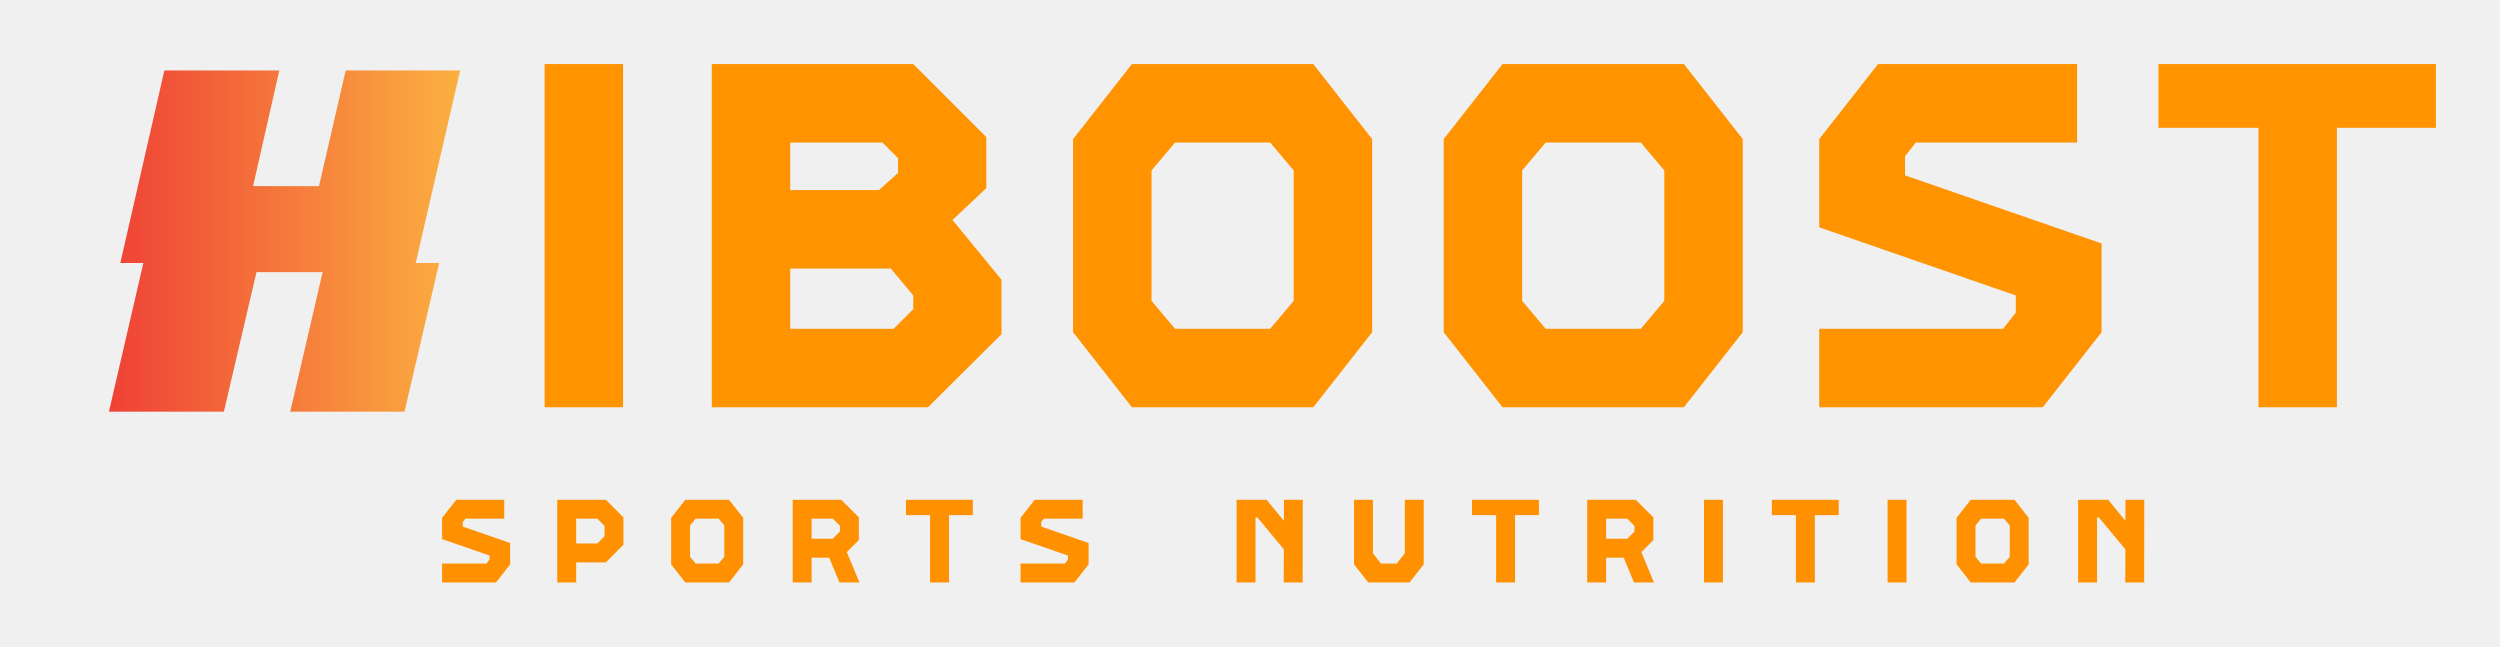
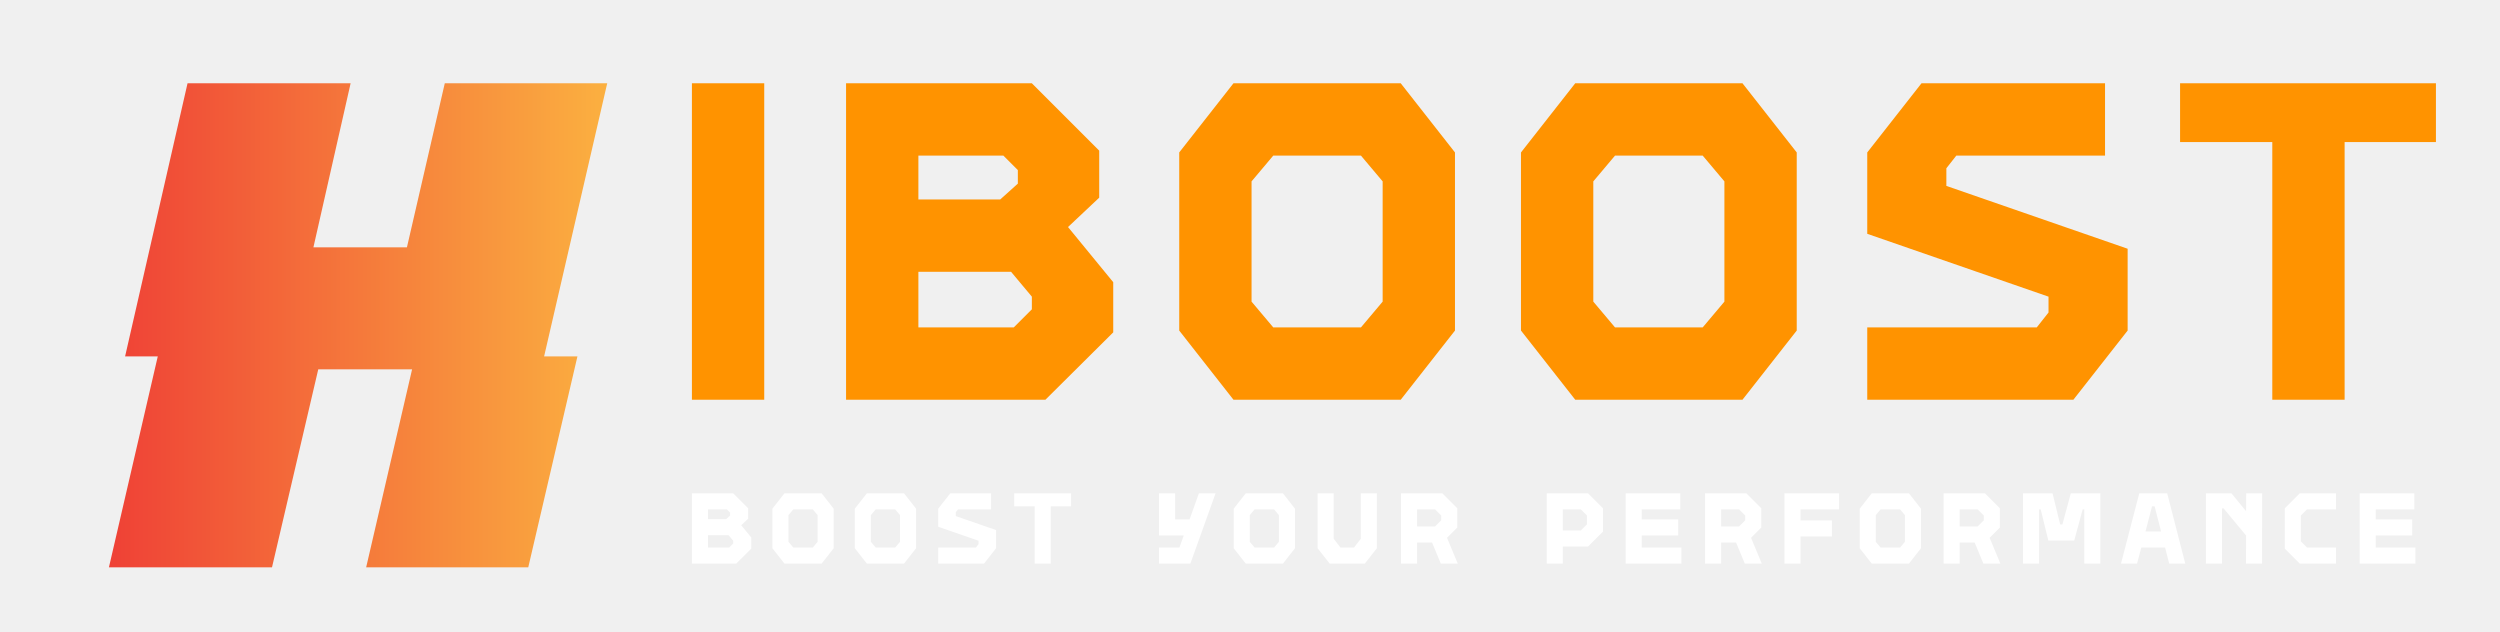
- <svg xmlns="http://www.w3.org/2000/svg" version="1.1" width="3162.083" height="817.751" viewBox="0 0 3162.083 817.751">
-   <g transform="scale(8.10415) translate(10, 10)">
-     <defs id="SvgjsDefs14309">
-       <linearGradient id="SvgjsLinearGradient14316">
-         <stop id="SvgjsStop14317" stop-color="#ef4136" offset="0" />
-         <stop id="SvgjsStop14318" stop-color="#fbb040" offset="1" />
+ <svg xmlns="http://www.w3.org/2000/svg" version="1.1" width="3162.065" height="798.627" viewBox="0 0 3162.065 798.627">
+   <g transform="scale(8.103241) translate(10, 10)">
+     <defs id="SvgjsDefs30903">
+       <linearGradient id="SvgjsLinearGradient30910">
+         <stop id="SvgjsStop30911" stop-color="#ef4136" offset="0" />
+         <stop id="SvgjsStop30912" stop-color="#fbb040" offset="1" />
      </linearGradient>
    </defs>
-     <g id="SvgjsG14310" featureKey="monogramFeature-0" transform="matrix(1.215034,0,0,1.215034,4.224257,-18.79168)" fill="url(#SvgjsLinearGradient14316)">
+     <g id="SvgjsG30904" featureKey="monogramFeature-0" transform="matrix(1.723894,0,0,1.723894,3.061766,-25.08051)" fill="url(#SvgjsLinearGradient30910)">
      <path d="M44.707 41.016 l-4.453 19.102 l-14.678 0 l4.16 -17.93 l-8.496 0 l-4.189 17.93 l-14.766 0 l4.424 -19.102 l-2.959 0 l5.654 -24.727 l14.766 0 l-3.369 14.854 l8.467 0 l3.428 -14.854 l14.707 0 l-5.713 24.727 l3.018 0 z" />
    </g>
-     <g id="SvgjsG14311" featureKey="nameFeature-0" transform="matrix(1.912783,0,0,1.912783,71.17443,-22.95339)" fill="#ff9300">
+     <g id="SvgjsG30905" featureKey="nameFeature-0" transform="matrix(1.764011,0,0,1.764011,94.47198,-18.16813)" fill="#ff9300">
      <path d="M2 40 l0 -28 l6.4 0 l0 28 l-6.4 0 z M35.28 24.72 l4 4.88 l0 4.44 l-6 5.96 l-17.64 0 l0 -28 l16.44 0 l5.96 5.96 l0 4.16 z M29.56 18.4 l-7.52 0 l0 3.88 l7.24 0 l1.56 -1.4 l0 -1.2 z M32.08 32 l0 -1.12 l-1.84 -2.2 l-8.2 0 l0 4.92 l8.44 0 z M49.92 40 l-4.8 -6.12 l0 -15.76 l4.8 -6.12 l14.8 0 l4.8 6.12 l0 15.76 l-4.8 6.12 l-14.8 0 z M53.44 33.6 l7.76 0 l1.92 -2.28 l0 -10.64 l-1.92 -2.28 l-7.76 0 l-1.92 2.28 l0 10.64 z M80.16 40 l-4.8 -6.12 l0 -15.76 l4.8 -6.12 l14.8 0 l4.8 6.12 l0 15.76 l-4.8 6.12 l-14.8 0 z M83.68 33.6 l7.76 0 l1.92 -2.28 l0 -10.64 l-1.92 -2.28 l-7.76 0 l-1.92 2.28 l0 10.64 z M106 40 l0 -6.4 l15 0 l1.04 -1.32 l0 -1.4 l-16.04 -5.56 l0 -7.2 l4.8 -6.12 l16.24 0 l0 6.4 l-13.16 0 l-0.88 1.12 l0 1.56 l16.04 5.56 l0 7.24 l-4.8 6.12 l-18.24 0 z M156.32 12 l0 5.2 l-8.08 0 l0 22.8 l-6.4 0 l0 -22.8 l-8.16 0 l0 -5.2 l22.64 0 z" />
    </g>
-     <g id="SvgjsG14312" featureKey="sloganFeature-0" transform="matrix(0.9217996,0,0,0.9217996,58.26256,62.4692)" fill="#ff9000">
-       <path d="M0.8 20 l0 -3.2 l7.5 0 l0.52 -0.66 l0 -0.7 l-8.02 -2.78 l0 -3.6 l2.4 -3.06 l8.12 0 l0 3.2 l-6.58 0 l-0.44 0.56 l0 0.78 l8.02 2.78 l0 3.62 l-2.4 3.06 l-9.12 0 z M28.52 6 l2.98 2.98 l0 4.64 l-2.98 2.98 l-5.02 0 l0 3.4 l-3.2 0 l0 -14 l8.22 0 z M28.3 12.18 l0 -1.76 l-1.22 -1.22 l-3.58 0 l0 4.2 l3.58 0 z M41.98 20 l-2.4 -3.06 l0 -7.88 l2.4 -3.06 l7.4 0 l2.4 3.06 l0 7.88 l-2.4 3.06 l-7.4 0 z M43.74 16.8 l3.88 0 l0.96 -1.14 l0 -5.32 l-0.96 -1.14 l-3.88 0 l-0.96 1.14 l0 5.32 z M68.08 20 l-1.74 -4.2 l-2.98 0 l0 4.2 l-3.2 0 l0 -14 l8.22 0 l2.98 2.98 l0 3.84 l-2.04 2.04 l2.14 5.14 l-3.38 0 z M63.36 9.2 l0 3.4 l3.58 0 l1.22 -1.22 l0 -0.96 l-1.22 -1.22 l-3.58 0 z M90.66 6 l0 2.6 l-4.04 0 l0 11.4 l-3.2 0 l0 -11.4 l-4.08 0 l0 -2.6 l11.32 0 z M98.74 20 l0 -3.2 l7.5 0 l0.52 -0.66 l0 -0.7 l-8.02 -2.78 l0 -3.6 l2.4 -3.06 l8.12 0 l0 3.2 l-6.58 0 l-0.44 0.56 l0 0.78 l8.02 2.78 l0 3.62 l-2.4 3.06 l-9.12 0 z M143.34 6 l3.18 0 l-0.02 14 l-3.2 0 l0.02 -5.6 l-4.48 -5.4 l-0.32 0 l0 11 l-3.2 0 l0 -14 l5.08 0 l2.92 3.56 z M157.6 20 l-2.4 -3.06 l0 -10.94 l3.2 0 l0 9.06 l1.36 1.74 l2.68 0 l1.36 -1.74 l0 -9.06 l3.2 0 l0 10.94 l-2.4 3.06 l-7 0 z M186.5 6 l0 2.6 l-4.04 0 l0 11.4 l-3.2 0 l0 -11.4 l-4.08 0 l0 -2.6 l11.32 0 z M202.6 20 l-1.74 -4.2 l-2.98 0 l0 4.2 l-3.2 0 l0 -14 l8.22 0 l2.98 2.98 l0 3.84 l-2.04 2.04 l2.14 5.14 l-3.38 0 z M197.88 9.2 l0 3.4 l3.58 0 l1.22 -1.22 l0 -0.96 l-1.22 -1.22 l-3.58 0 z M214.46 20 l0 -14 l3.2 0 l0 14 l-3.2 0 z M237.26 6 l0 2.6 l-4.04 0 l0 11.4 l-3.2 0 l0 -11.4 l-4.08 0 l0 -2.6 l11.32 0 z M245.54 20 l0 -14 l3.2 0 l0 14 l-3.2 0 z M259.62 20 l-2.4 -3.06 l0 -7.88 l2.4 -3.06 l7.4 0 l2.4 3.06 l0 7.88 l-2.4 3.06 l-7.4 0 z M261.38 16.8 l3.88 0 l0.96 -1.14 l0 -5.32 l-0.96 -1.14 l-3.88 0 l-0.96 1.14 l0 5.32 z M285.82 6 l3.18 0 l-0.02 14 l-3.2 0 l0.02 -5.6 l-4.48 -5.4 l-0.32 0 l0 11 l-3.2 0 l0 -14 l5.08 0 l2.92 3.56 z" />
+     <g id="SvgjsG30906" featureKey="sloganFeature-0" transform="matrix(0.7838338,0,0,0.7838338,97.29455,62.297)" fill="#ffffff">
+       <path d="M10.72 12.36 l2 2.44 l0 2.22 l-3 2.98 l-8.82 0 l0 -14 l8.22 0 l2.98 2.98 l0 2.08 z M7.86 9.2 l-3.76 0 l0 1.94 l3.62 0 l0.78 -0.7 l0 -0.6 z M9.12 16 l0 -0.56 l-0.92 -1.1 l-4.1 0 l0 2.46 l4.22 0 z M19.33 20 l-2.4 -3.06 l0 -7.88 l2.4 -3.06 l7.4 0 l2.4 3.06 l0 7.88 l-2.4 3.06 l-7.4 0 z M21.09 16.8 l3.88 0 l0.96 -1.14 l0 -5.32 l-0.96 -1.14 l-3.88 0 l-0.96 1.14 l0 5.32 z M35.74 20 l-2.4 -3.06 l0 -7.88 l2.4 -3.06 l7.4 0 l2.4 3.06 l0 7.88 l-2.4 3.06 l-7.4 0 z M37.5 16.8 l3.88 0 l0.96 -1.14 l0 -5.32 l-0.96 -1.14 l-3.88 0 l-0.96 1.14 l0 5.32 z M49.95 20 l0 -3.2 l7.5 0 l0.52 -0.66 l0 -0.7 l-8.02 -2.78 l0 -3.6 l2.4 -3.06 l8.12 0 l0 3.2 l-6.58 0 l-0.44 0.56 l0 0.78 l8.02 2.78 l0 3.62 l-2.4 3.06 l-9.12 0 z M76.4 6 l0 2.6 l-4.04 0 l0 11.4 l-3.2 0 l0 -11.4 l-4.08 0 l0 -2.6 l11.32 0 z M101.86 6 l3.32 0 l-5.02 14 l-6.24 0 l0 -3.2 l4.06 0 l0.86 -2.4 l-4.92 0 l0 -8.4 l3.2 0 l0 5.2 l2.88 0 z M111.19 20 l-2.4 -3.06 l0 -7.88 l2.4 -3.06 l7.4 0 l2.4 3.06 l0 7.88 l-2.4 3.06 l-7.4 0 z M112.95 16.8 l3.88 0 l0.96 -1.14 l0 -5.32 l-0.96 -1.14 l-3.88 0 l-0.96 1.14 l0 5.32 z M127.9 20 l-2.4 -3.06 l0 -10.94 l3.2 0 l0 9.06 l1.36 1.74 l2.68 0 l1.36 -1.74 l0 -9.06 l3.2 0 l0 10.94 l-2.4 3.06 l-7 0 z M150.03 20 l-1.74 -4.2 l-2.98 0 l0 4.2 l-3.2 0 l0 -14 l8.22 0 l2.98 2.98 l0 3.84 l-2.04 2.04 l2.14 5.14 l-3.38 0 z M145.31 9.2 l0 3.4 l3.58 0 l1.22 -1.22 l0 -0.96 l-1.22 -1.22 l-3.58 0 z M179.35 6 l2.98 2.98 l0 4.64 l-2.98 2.98 l-5.02 0 l0 3.4 l-3.2 0 l0 -14 l8.22 0 z M179.13 12.18 l0 -1.76 l-1.22 -1.22 l-3.58 0 l0 4.2 l3.58 0 z M190.04 16.8 l7.9 0 l0 3.2 l-11.1 0 l0 -14 l10.88 0 l0 3.2 l-7.68 0 l0 2 l7.26 0 l0 3.2 l-7.26 0 l0 2.4 z M210.57 20 l-1.74 -4.2 l-2.98 0 l0 4.2 l-3.2 0 l0 -14 l8.22 0 l2.98 2.98 l0 3.84 l-2.04 2.04 l2.14 5.14 l-3.38 0 z M205.85 9.2 l0 3.4 l3.58 0 l1.22 -1.22 l0 -0.96 l-1.22 -1.22 l-3.58 0 z M229.34 9.2 l-7.68 0 l0 2.2 l6.26 0 l0 3.2 l-6.26 0 l0 5.4 l-3.2 0 l0 -14 l10.88 0 l0 3.2 z M235.85 20 l-2.4 -3.06 l0 -7.88 l2.4 -3.06 l7.4 0 l2.4 3.06 l0 7.88 l-2.4 3.06 l-7.4 0 z M237.61 16.8 l3.88 0 l0.96 -1.14 l0 -5.32 l-0.96 -1.14 l-3.88 0 l-0.96 1.14 l0 5.32 z M258.08 20 l-1.74 -4.2 l-2.98 0 l0 4.2 l-3.2 0 l0 -14 l8.22 0 l2.98 2.98 l0 3.84 l-2.04 2.04 l2.14 5.14 l-3.38 0 z M253.36 9.2 l0 3.4 l3.58 0 l1.22 -1.22 l0 -0.96 l-1.22 -1.22 l-3.58 0 z M265.97 20 l0 -14 l5.88 0 l1.52 6.2 l0.44 0 l1.68 -6.2 l5.88 0 l0 14 l-3.2 0 l0 -10.8 l-0.32 0 l-1.68 6.2 l-5.16 0 l-1.52 -6.2 l-0.32 0 l0 10.8 l-3.2 0 z M295.08 20 l-0.82 -3.2 l-4.74 0 l-0.84 3.2 l-3.2 0 l3.64 -14 l5.56 0 l3.6 14 l-3.2 0 z M290.36 13.6 l3.1 0 l-1.28 -5 l-0.52 0 z M310.41 6 l3.18 0 l-0.02 14 l-3.2 0 l0.02 -5.6 l-4.48 -5.4 l-0.32 0 l0 11 l-3.2 0 l0 -14 l5.08 0 l2.92 3.56 z M321.08 20 l-2.98 -2.98 l0 -8.04 l2.98 -2.98 l7.22 0 l0 3.2 l-5.78 0 l-1.22 1.22 l0 5.16 l1.22 1.22 l5.78 0 l0 3.2 l-7.22 0 z M336.21 16.8 l7.9 0 l0 3.2 l-11.1 0 l0 -14 l10.88 0 l0 3.2 l-7.68 0 l0 2 l7.26 0 l0 3.2 l-7.26 0 l0 2.4 z" />
    </g>
  </g>
</svg>
